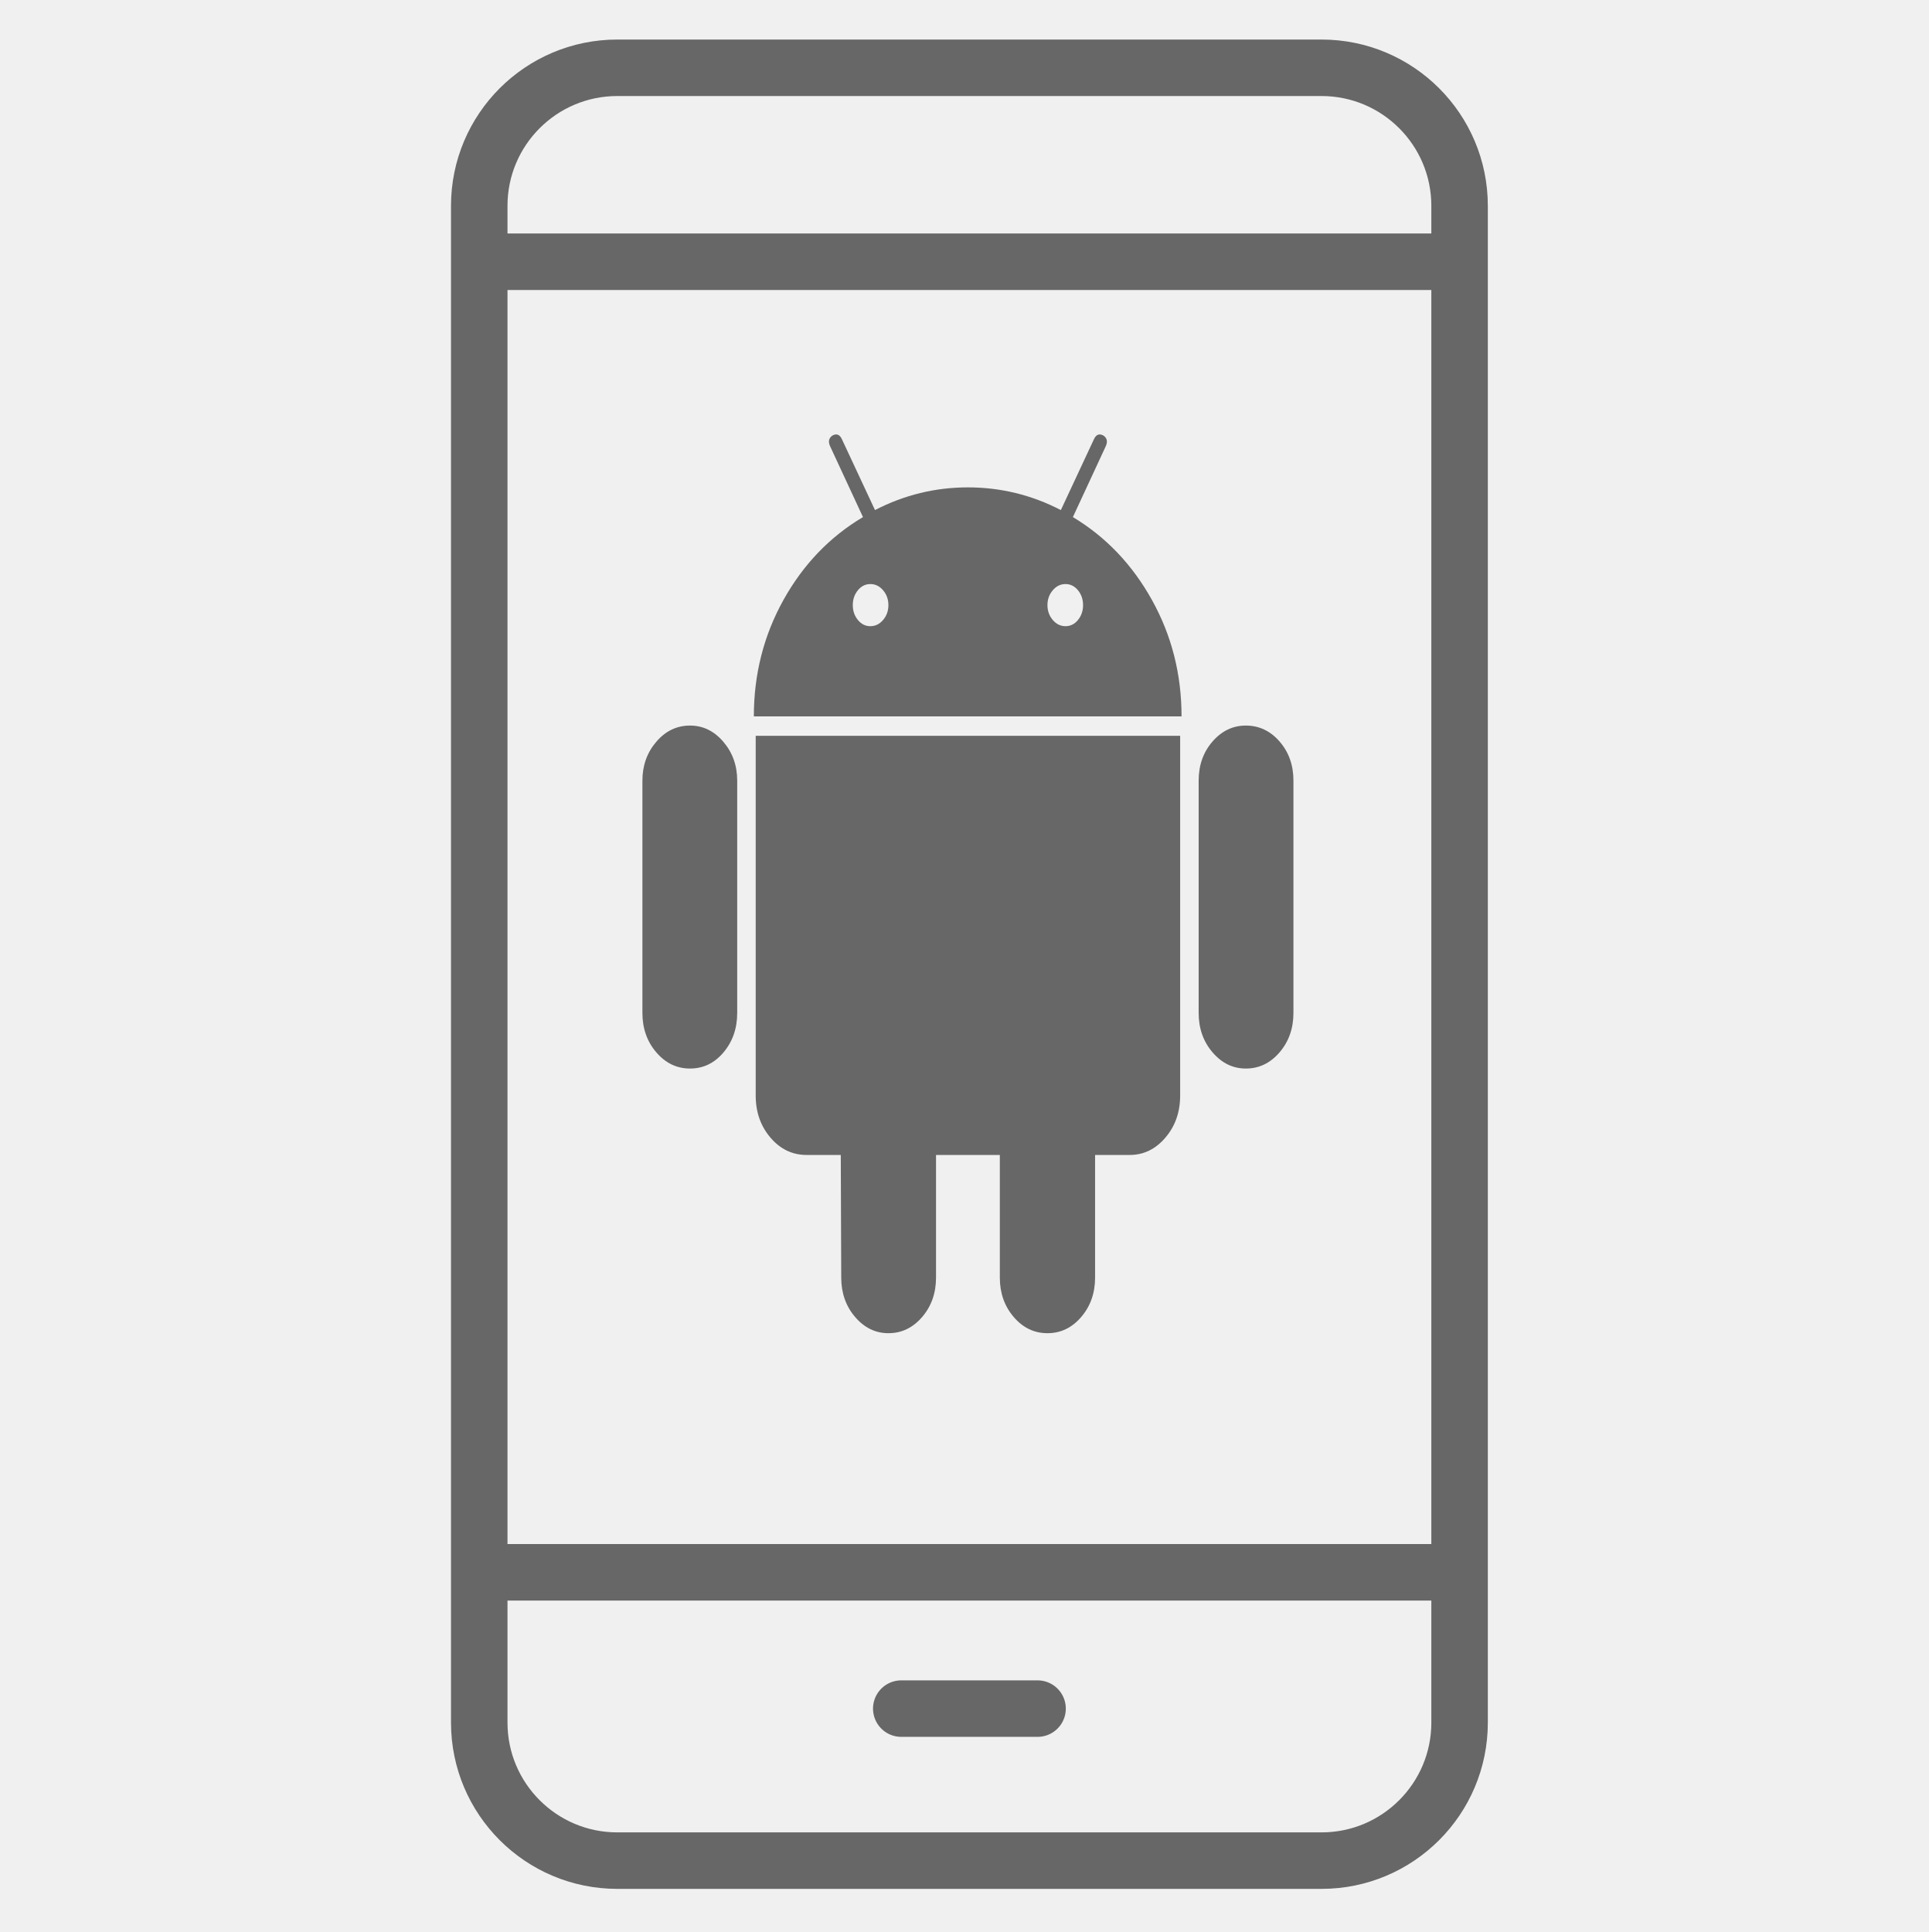
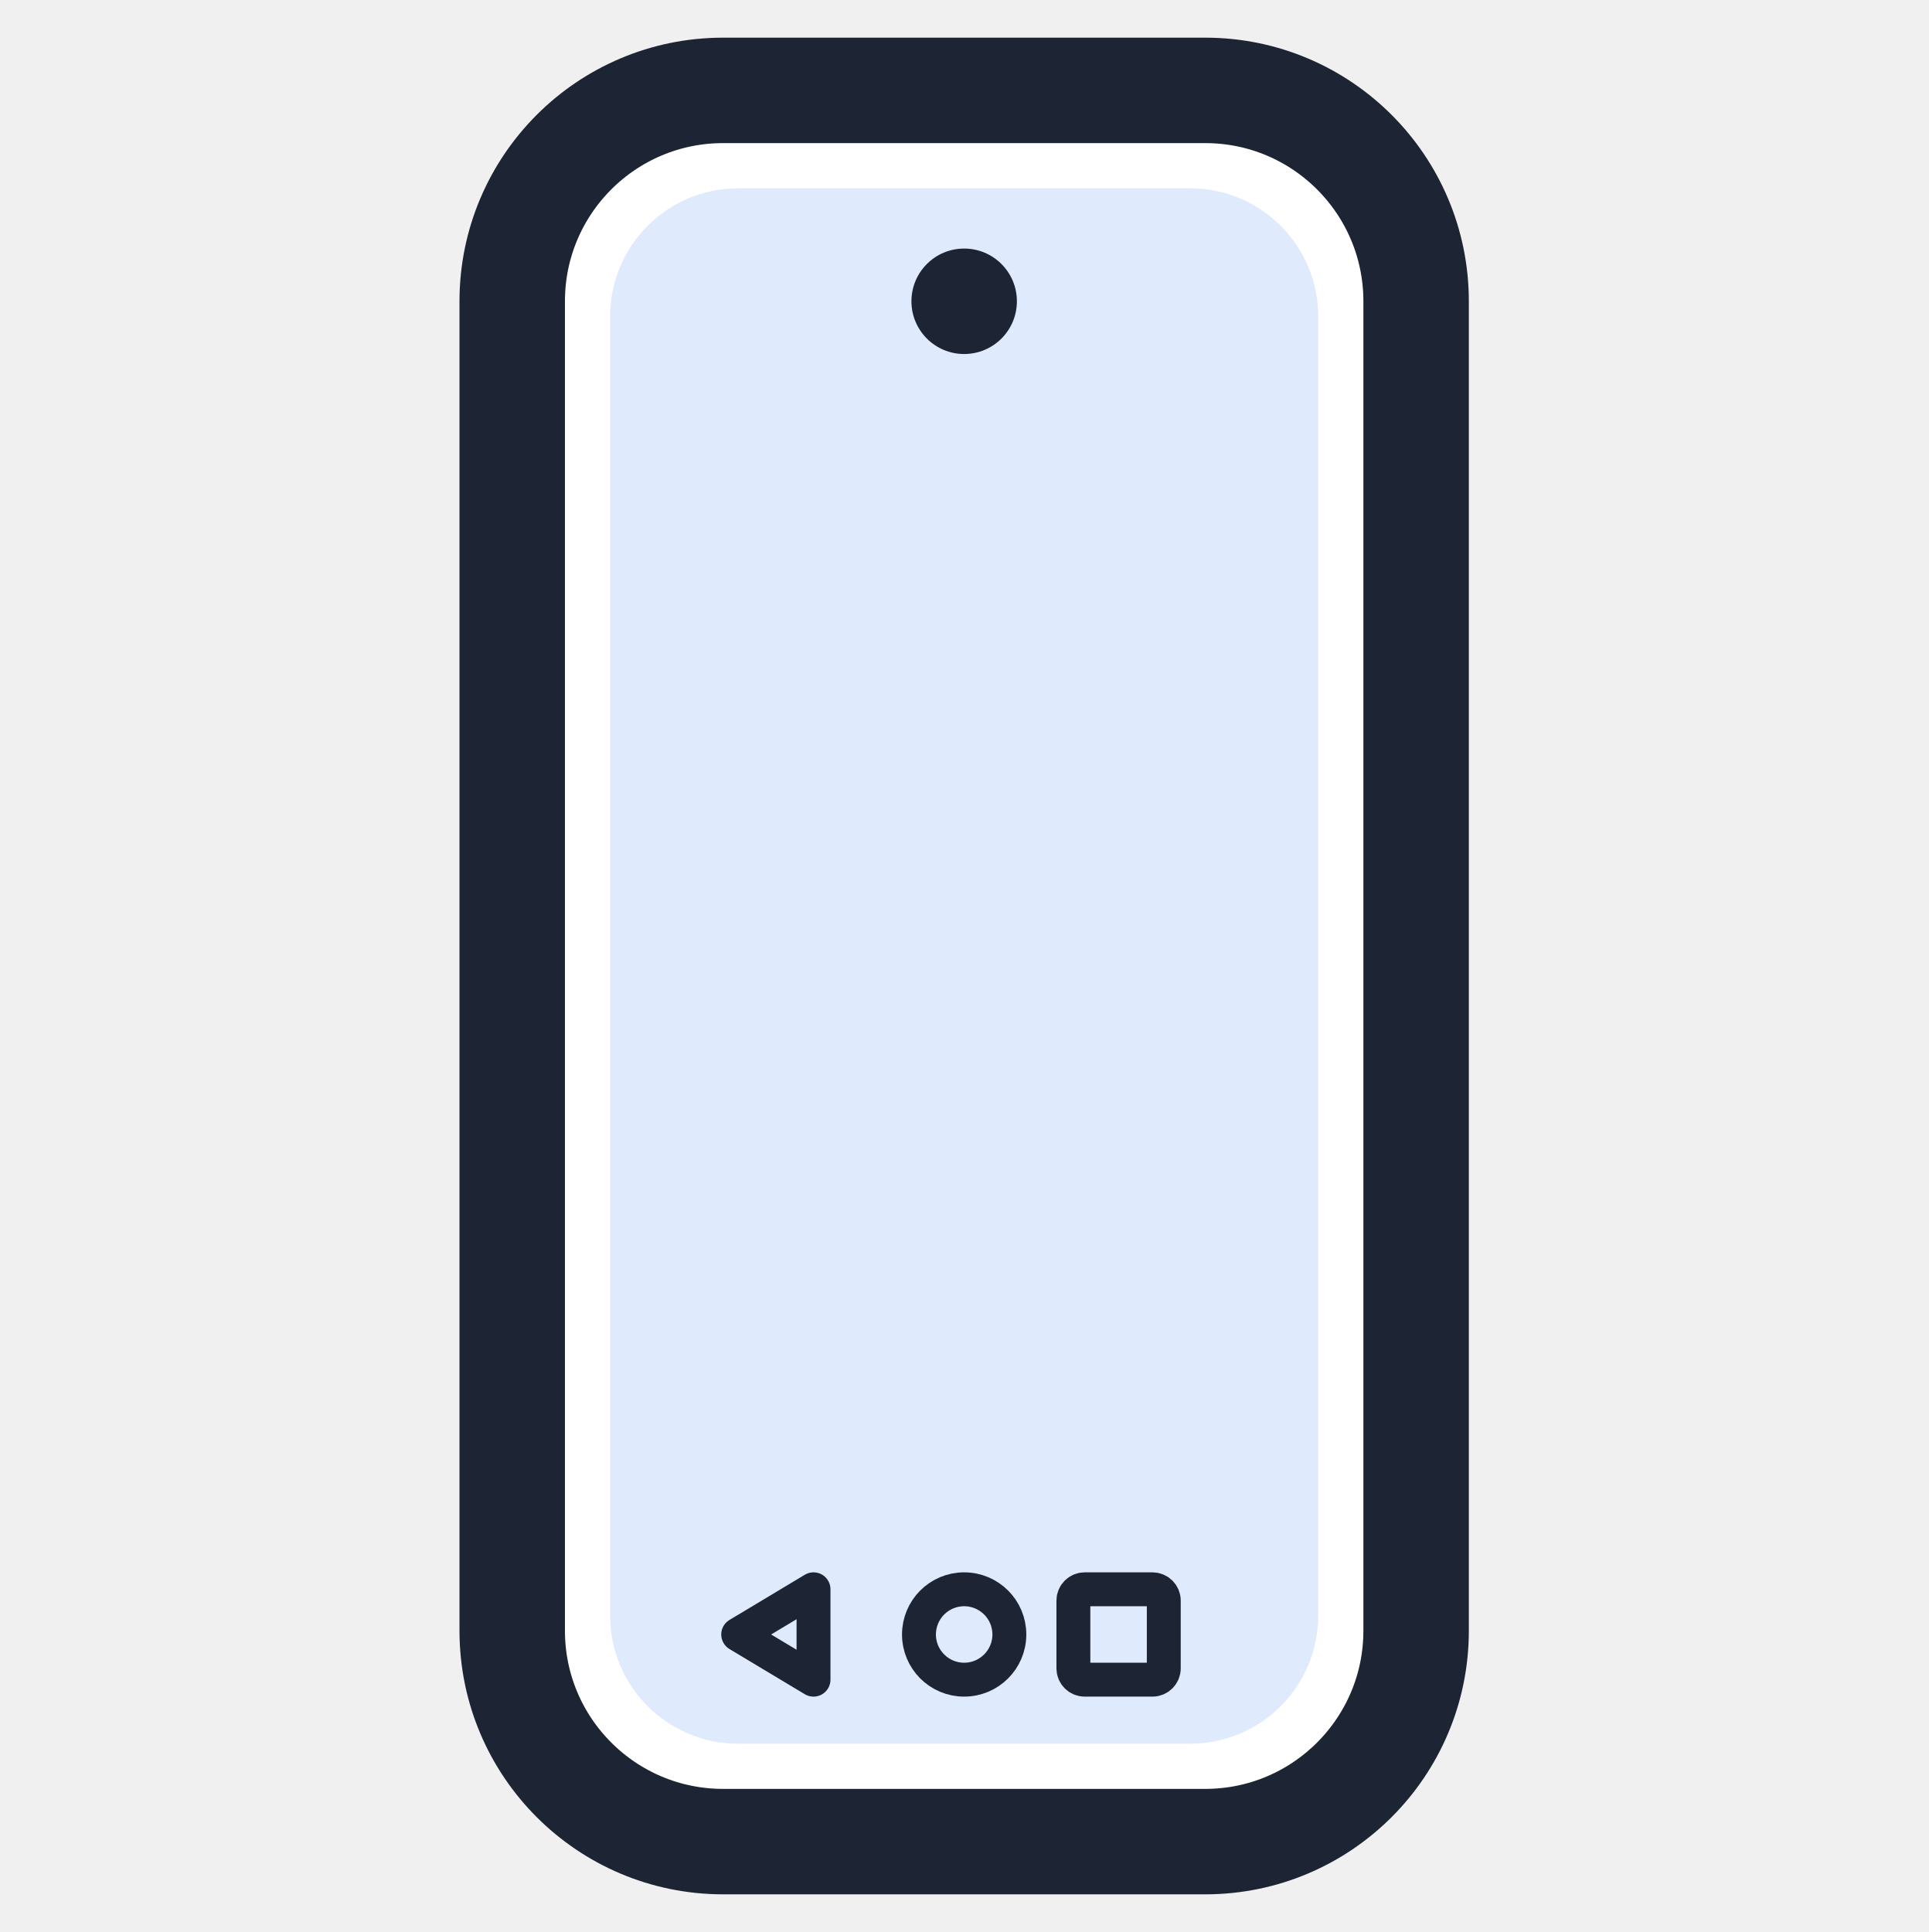
- <svg xmlns="http://www.w3.org/2000/svg" width="512" height="513" viewBox="0 0 512 513" fill="none">
-   <path d="M127.247 69.502H387.543M127.247 417.492H387.543M239.299 453.683H275.49M387.543 457.389C387.543 477.636 371.13 494.049 350.883 494.049H163.907C143.66 494.049 127.247 477.636 127.247 457.389V54.66C127.247 34.413 143.66 18 163.907 18H350.882C371.129 18 387.542 34.413 387.542 54.66V457.389H387.543Z" stroke="#686767" stroke-width="15" stroke-miterlimit="10" stroke-linecap="round" stroke-linejoin="round" />
-   <path d="M231.096 166.27C232.405 166.27 233.531 165.72 234.472 164.62C235.413 163.521 235.884 162.206 235.884 160.676C235.884 159.147 235.413 157.832 234.472 156.732C233.531 155.633 232.405 155.083 231.096 155.083C229.786 155.083 228.682 155.633 227.781 156.732C226.881 157.832 226.431 159.147 226.431 160.676C226.431 162.206 226.881 163.521 227.781 164.62C228.682 165.72 229.786 166.27 231.096 166.27ZM282.904 166.27C284.214 166.27 285.318 165.72 286.219 164.62C287.119 163.521 287.569 162.206 287.569 160.676C287.569 159.147 287.119 157.832 286.219 156.732C285.318 155.633 284.214 155.083 282.904 155.083C281.594 155.083 280.469 155.633 279.528 156.732C278.587 157.832 278.116 159.147 278.116 160.676C278.116 162.206 278.587 163.521 279.528 164.62C280.469 165.72 281.594 166.27 282.904 166.27ZM183.217 192.658C186.654 192.658 189.6 194.092 192.056 196.96C194.511 199.829 195.739 203.271 195.739 207.286V268.955C195.739 273.066 194.532 276.556 192.117 279.424C189.703 282.292 186.736 283.727 183.217 283.727C179.697 283.727 176.71 282.292 174.254 279.424C171.799 276.556 170.571 273.066 170.571 268.955V207.286C170.571 203.271 171.799 199.829 174.254 196.96C176.71 194.092 179.697 192.658 183.217 192.658ZM313.35 195.383V290.897C313.35 295.295 312.041 299.024 309.422 302.084C306.803 305.143 303.652 306.673 299.969 306.673H290.761V339.228C290.761 343.34 289.533 346.829 287.078 349.698C284.623 352.566 281.635 354 278.116 354C274.597 354 271.609 352.566 269.154 349.698C266.699 346.829 265.471 343.34 265.471 339.228V306.673H248.529V339.228C248.529 343.34 247.301 346.829 244.846 349.698C242.391 352.566 239.403 354 235.884 354C232.446 354 229.5 352.566 227.045 349.698C224.589 346.829 223.362 343.34 223.362 339.228L223.239 306.673H214.154C210.389 306.673 207.197 305.143 204.578 302.084C201.959 299.024 200.65 295.295 200.65 290.897V195.383H313.35ZM284.868 137.3C293.626 142.558 300.623 149.896 305.862 159.314C311.1 168.732 313.719 179.034 313.719 190.22H200.158C200.158 179.034 202.778 168.732 208.016 159.314C213.254 149.896 220.292 142.558 229.132 137.3L220.415 118.512C219.842 117.269 220.047 116.313 221.029 115.644C222.093 115.07 222.911 115.357 223.484 116.504L232.324 135.435C240.099 131.42 248.324 129.412 257 129.412C265.676 129.412 273.901 131.42 281.676 135.435L290.516 116.504C291.089 115.357 291.907 115.07 292.971 115.644C293.953 116.313 294.158 117.269 293.585 118.512L284.868 137.3ZM343.429 207.286V268.955C343.429 273.066 342.201 276.556 339.746 279.424C337.29 282.292 334.303 283.727 330.783 283.727C327.346 283.727 324.4 282.292 321.944 279.424C319.489 276.556 318.261 273.066 318.261 268.955V207.286C318.261 203.175 319.489 199.709 321.944 196.889C324.4 194.068 327.346 192.658 330.783 192.658C334.303 192.658 337.29 194.068 339.746 196.889C342.201 199.709 343.429 203.175 343.429 207.286Z" fill="#686767" />
+ <svg xmlns="http://www.w3.org/2000/svg" width="512" height="513" viewBox="0 0 512 513">
+   <rect x="136" y="24" width="240" height="465" rx="56" fill="#ffffff" stroke="#1d2433" stroke-width="28" />
+   <rect x="162" y="50" width="188" height="413" rx="34" fill="#1c64eb" fill-opacity="0.14" />
+   <circle cx="256" cy="80" r="14" fill="#1d2433" />
+   <g fill="none" stroke="#1d2433" stroke-width="9" stroke-linejoin="round">
+     <path d="M216 422 L216 446 L196 434 Z" />
+     <circle cx="256" cy="434" r="12" />
+     <rect x="285" y="422" width="24" height="24" rx="3" />
+   </g>
</svg>
